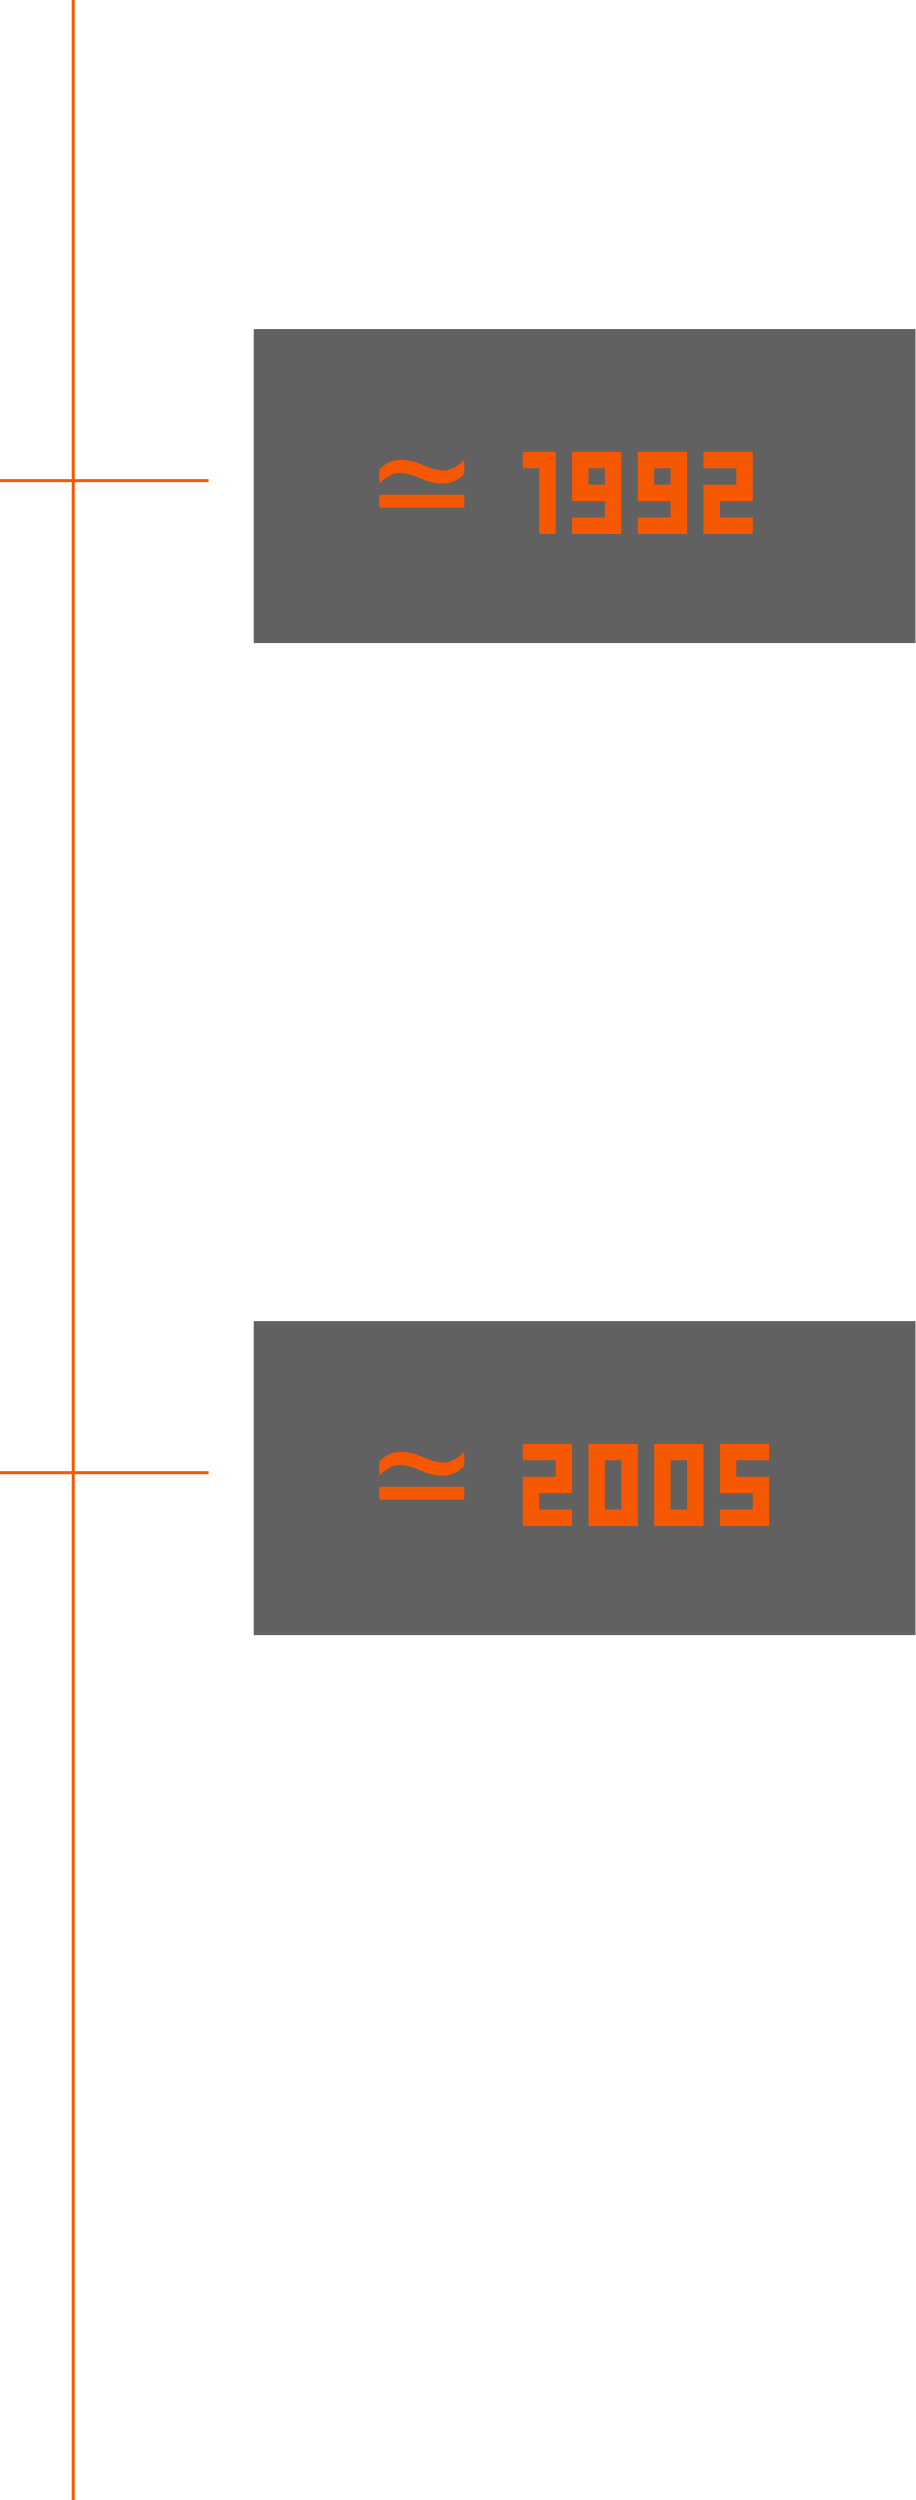
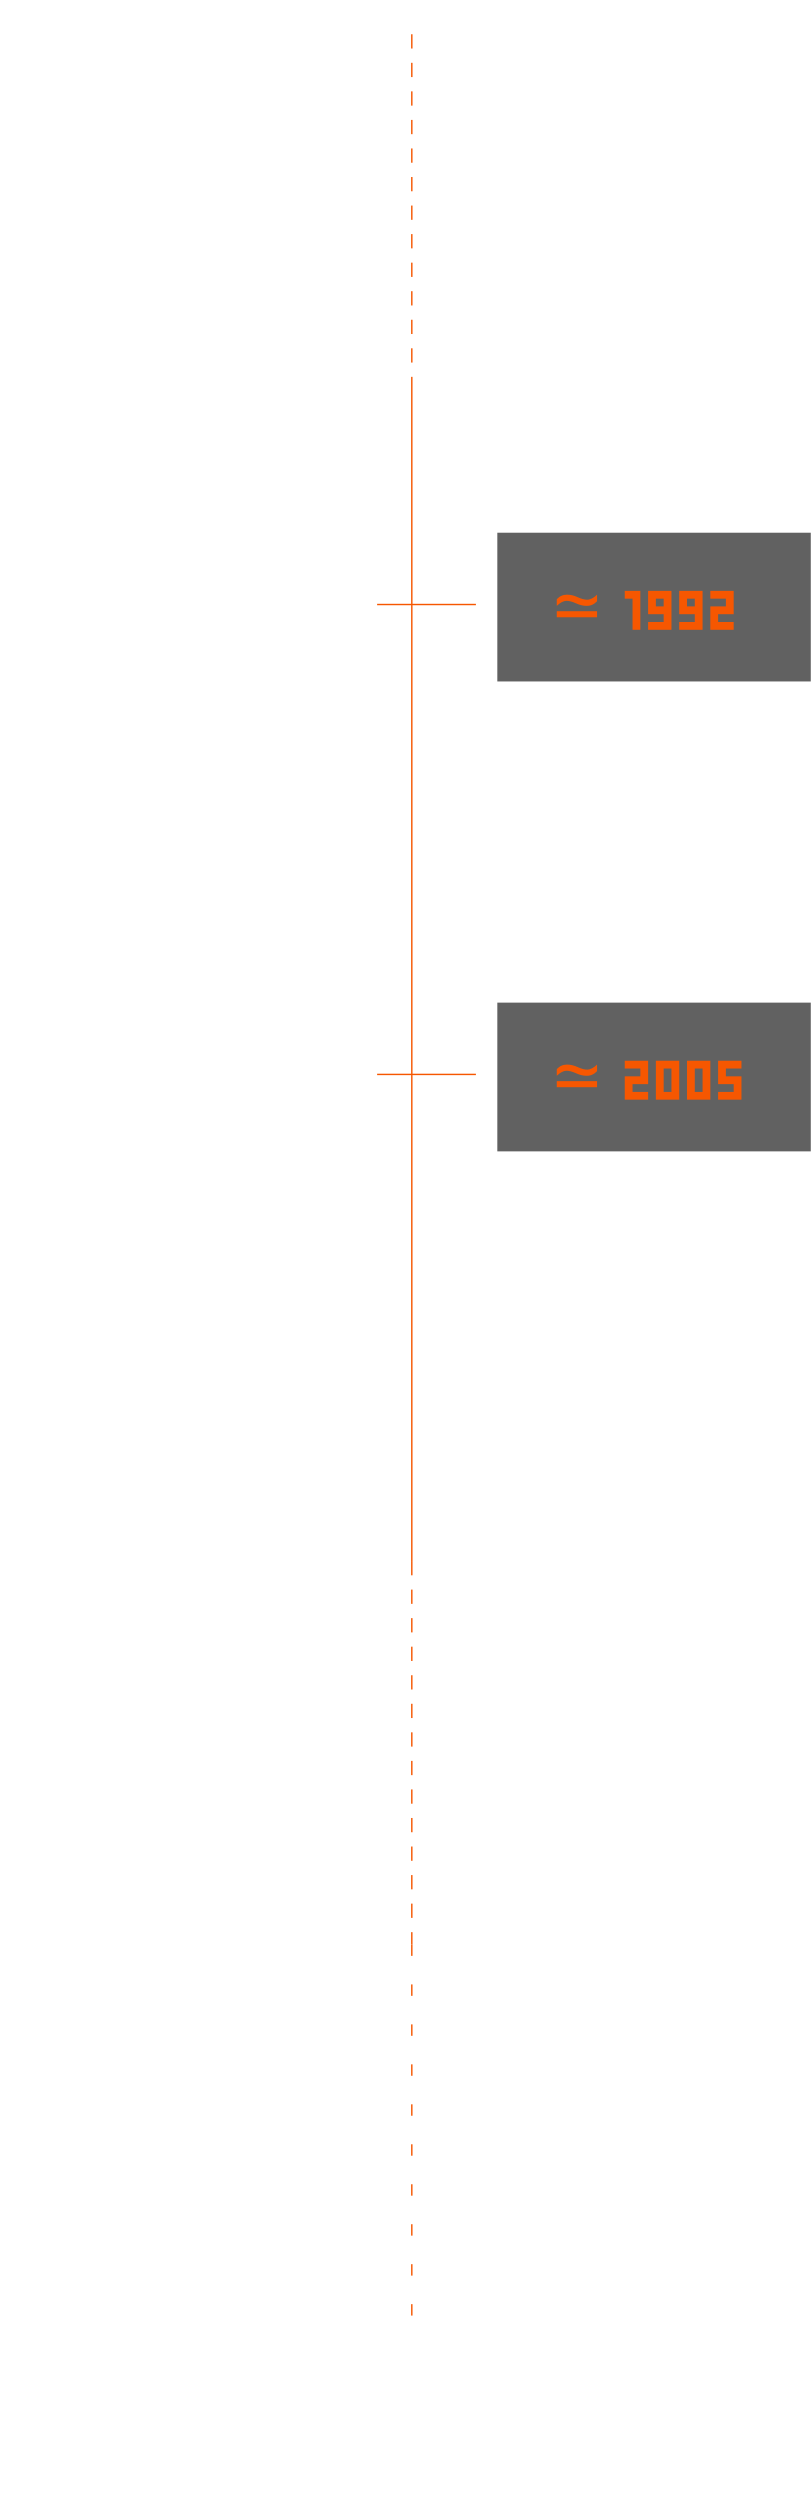
- <svg xmlns="http://www.w3.org/2000/svg" width="1519" height="4148" viewBox="0 0 1519 4148" fill="none">
-   <rect x="421" y="546" width="1098" height="521" fill="#616161" />
-   <path d="M629.3 802.3V778.9C639.2 768.4 650.9 763 665 763C677.6 763 689.9 766 702.8 772C715.4 777.7 726.5 780.7 735.8 780.7C746.3 780.7 759.2 774.4 770.3 763V786.1C760.4 796.9 748.1 802.3 734.3 802.3C722 802.3 709.4 799.3 696.5 793.3C683.9 787.6 672.8 784.6 663.2 784.6C653.6 784.6 641 790.6 629.3 802.3ZM629.3 842.2V820.9H770.3V842.2H629.3ZM894.691 776.909H867.418V749.636H921.963V886H894.691V776.909ZM976.429 804.182H1003.7V776.909H976.429V804.182ZM949.156 858.727H1003.7V831.455H949.156V749.636H1030.97V886H949.156V858.727ZM1085.41 804.182H1112.69V776.909H1085.41V804.182ZM1058.14 858.727H1112.69V831.455H1058.14V749.636H1139.96V886H1058.14V858.727ZM1167.12 804.182H1221.67V776.909H1167.12V749.636H1248.94V831.455H1194.4V858.727H1248.94V886H1167.12V804.182Z" fill="#F65701" />
-   <rect x="421" y="2192" width="1098" height="521" fill="#616161" />
-   <path d="M629.3 2448.3V2424.9C639.2 2414.4 650.9 2409 665 2409C677.6 2409 689.9 2412 702.8 2418C715.4 2423.7 726.5 2426.7 735.8 2426.7C746.3 2426.7 759.2 2420.4 770.3 2409V2432.1C760.4 2442.9 748.1 2448.3 734.3 2448.3C722 2448.3 709.4 2445.3 696.5 2439.3C683.9 2433.6 672.8 2430.6 663.2 2430.6C653.6 2430.6 641 2436.6 629.3 2448.3ZM629.3 2488.2V2466.9H770.3V2488.2H629.3ZM867.418 2450.18H921.963V2422.91H867.418V2395.64H949.236V2477.45H894.691V2504.73H949.236V2532H867.418V2450.18ZM1030.95 2504.73V2422.91H1003.68V2504.73H1030.95ZM976.402 2395.64H1058.22V2532H976.402V2395.64ZM1139.93 2504.73V2422.91H1112.66V2504.73H1139.93ZM1085.39 2395.64H1167.2V2532H1085.39V2395.64ZM1194.37 2504.73H1248.92V2477.45H1194.37V2395.64H1276.19V2422.91H1221.64V2450.18H1276.19V2532H1194.37V2504.73Z" fill="#F65701" />
-   <line x1="121.5" y1="1.09278e-07" x2="121.5" y2="4148" stroke="#F65701" stroke-width="5" />
-   <line y1="797.5" x2="346" y2="797.5" stroke="#F65701" stroke-width="5" />
-   <line y1="2443.5" x2="346" y2="2443.5" stroke="#F65701" stroke-width="5" />
+ <svg xmlns="http://www.w3.org/2000/svg" width="2840" height="8757" viewBox="0 0 2840 8757" fill="none">
+   <rect x="1742" y="1866" width="1098" height="521" fill="#616161" />
+   <path d="M1950.3 2122.3V2098.9C1960.2 2088.4 1971.9 2083 1986 2083C1998.6 2083 2010.9 2086 2023.8 2092C2036.4 2097.7 2047.5 2100.7 2056.8 2100.7C2067.3 2100.7 2080.2 2094.4 2091.3 2083V2106.1C2081.4 2116.9 2069.1 2122.3 2055.3 2122.3C2043 2122.3 2030.4 2119.3 2017.5 2113.3C2004.9 2107.6 1993.8 2104.6 1984.2 2104.6C1974.6 2104.6 1962 2110.6 1950.3 2122.3ZM1950.3 2162.2V2140.9H2091.3V2162.2H1950.3ZM2215.69 2096.91H2188.42V2069.64H2242.96V2206H2215.69V2096.91ZM2297.43 2124.18H2324.7V2096.91H2297.43V2124.18ZM2270.16 2178.73H2324.7V2151.45H2270.16V2069.64H2351.97V2206H2270.16V2178.73ZM2406.41 2124.18H2433.69V2096.91H2406.41V2124.18ZM2379.14 2178.73H2433.69V2151.45H2379.14V2069.64H2460.96V2206H2379.14V2178.73ZM2488.12 2124.18H2542.67V2096.91H2488.12V2069.64H2569.94V2151.45H2515.4V2178.73H2569.94V2206H2488.12V2124.18Z" fill="#F65701" />
+   <rect x="1742" y="3512" width="1098" height="521" fill="#616161" />
+   <path d="M1950.3 3768.3V3744.9C1960.2 3734.4 1971.9 3729 1986 3729C1998.6 3729 2010.9 3732 2023.8 3738C2036.4 3743.7 2047.5 3746.7 2056.8 3746.7C2067.3 3746.7 2080.2 3740.4 2091.3 3729V3752.1C2081.4 3762.9 2069.1 3768.3 2055.3 3768.3C2043 3768.3 2030.4 3765.3 2017.5 3759.3C2004.9 3753.6 1993.8 3750.6 1984.2 3750.6C1974.6 3750.6 1962 3756.6 1950.3 3768.3ZM1950.3 3808.2V3786.9H2091.3V3808.2H1950.3ZM2188.42 3770.18H2242.96V3742.91H2188.42V3715.64H2270.24V3797.45H2215.69V3824.73H2270.24V3852H2188.42V3770.18ZM2351.95 3824.73V3742.91H2324.68V3824.73H2351.95ZM2297.4 3715.64H2379.22V3852H2297.4V3715.64ZM2460.93 3824.73V3742.91H2433.66V3824.73H2460.93ZM2406.39 3715.64H2488.2V3852H2406.39V3715.64ZM2515.37 3824.73H2569.92V3797.45H2515.37V3715.64H2597.19V3742.91H2542.64V3770.18H2597.19V3852H2515.37V3824.73Z" fill="#F65701" />
+   <line x1="1442.5" y1="1320" x2="1442.5" y2="5468" stroke="#F65701" stroke-width="5" />
+   <line x1="1442.5" y1="120" x2="1442.5" y2="1320" stroke="#F65701" stroke-width="5" stroke-dasharray="50 50" />
+   <line x1="1442.5" y1="5468" x2="1442.5" y2="6811" stroke="#F65701" stroke-width="5" stroke-dasharray="50 50" />
+   <line x1="1442.5" y1="6811" x2="1442.5" y2="8154" stroke="#F65701" stroke-width="5" stroke-dasharray="40 100 40 100" />
+   <line x1="1321" y1="2117.5" x2="1667" y2="2117.5" stroke="#F65701" stroke-width="5" />
+   <line x1="1321" y1="3763.5" x2="1667" y2="3763.5" stroke="#F65701" stroke-width="5" />
</svg>
